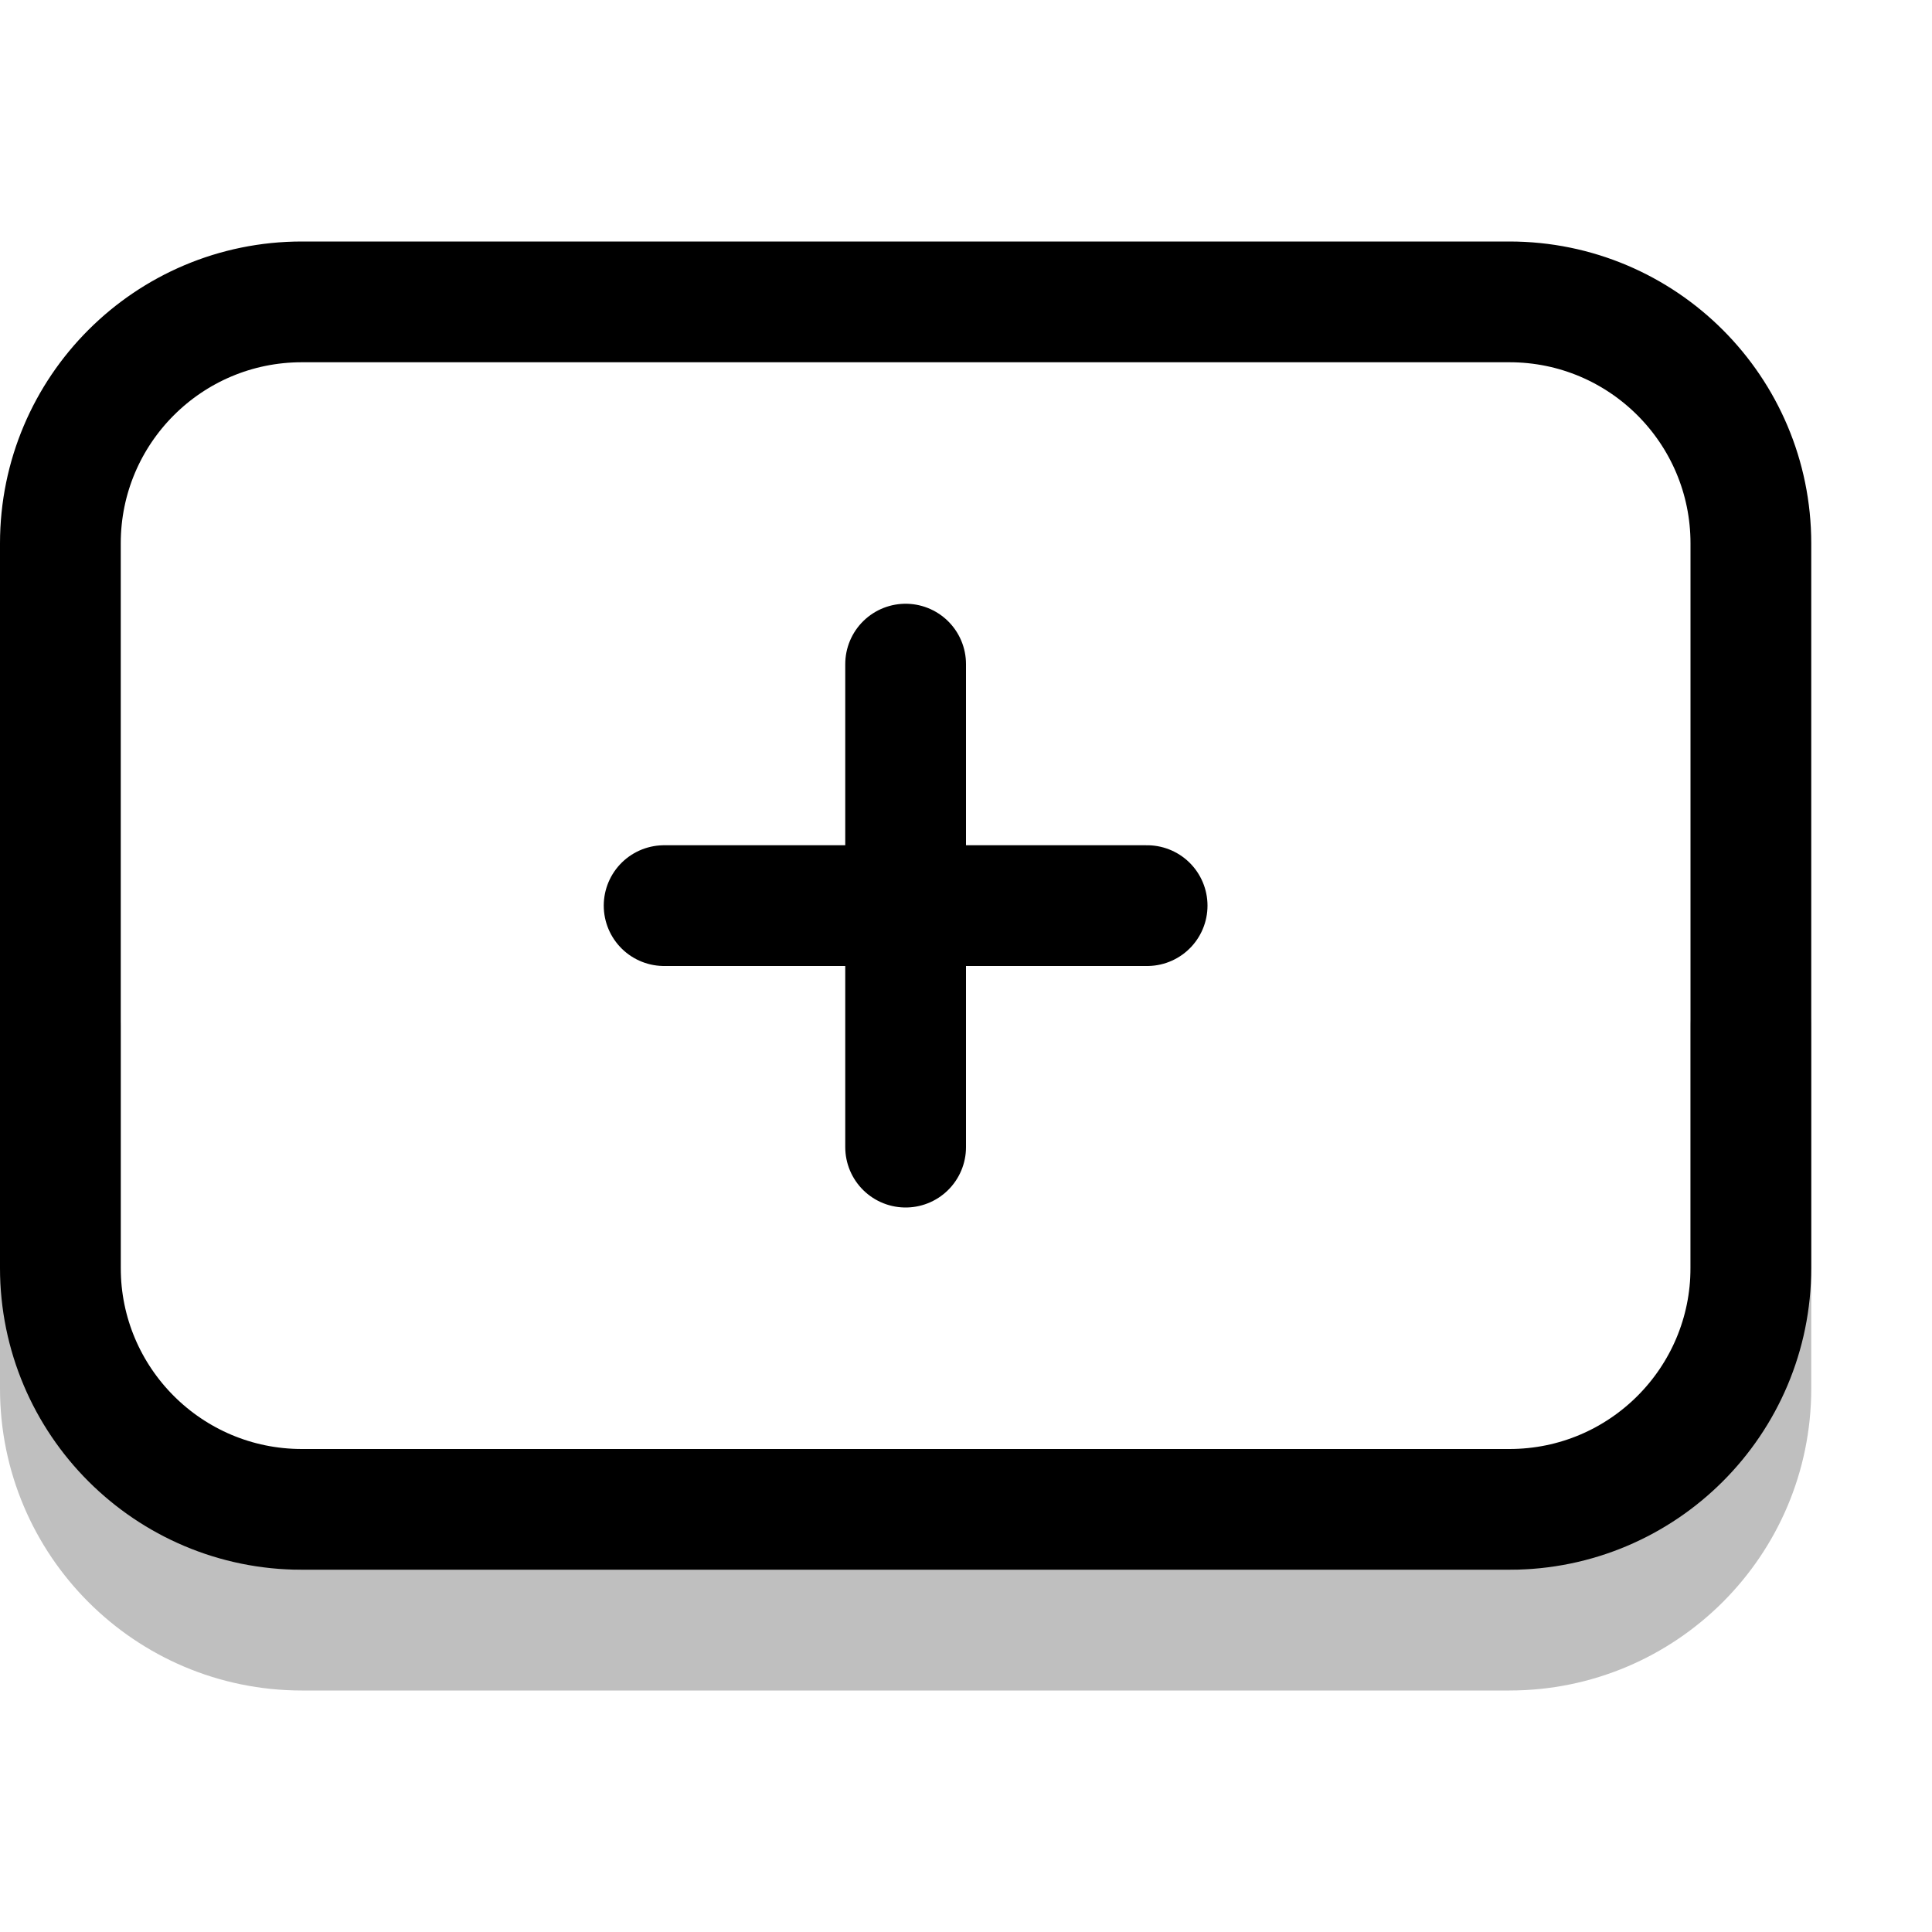
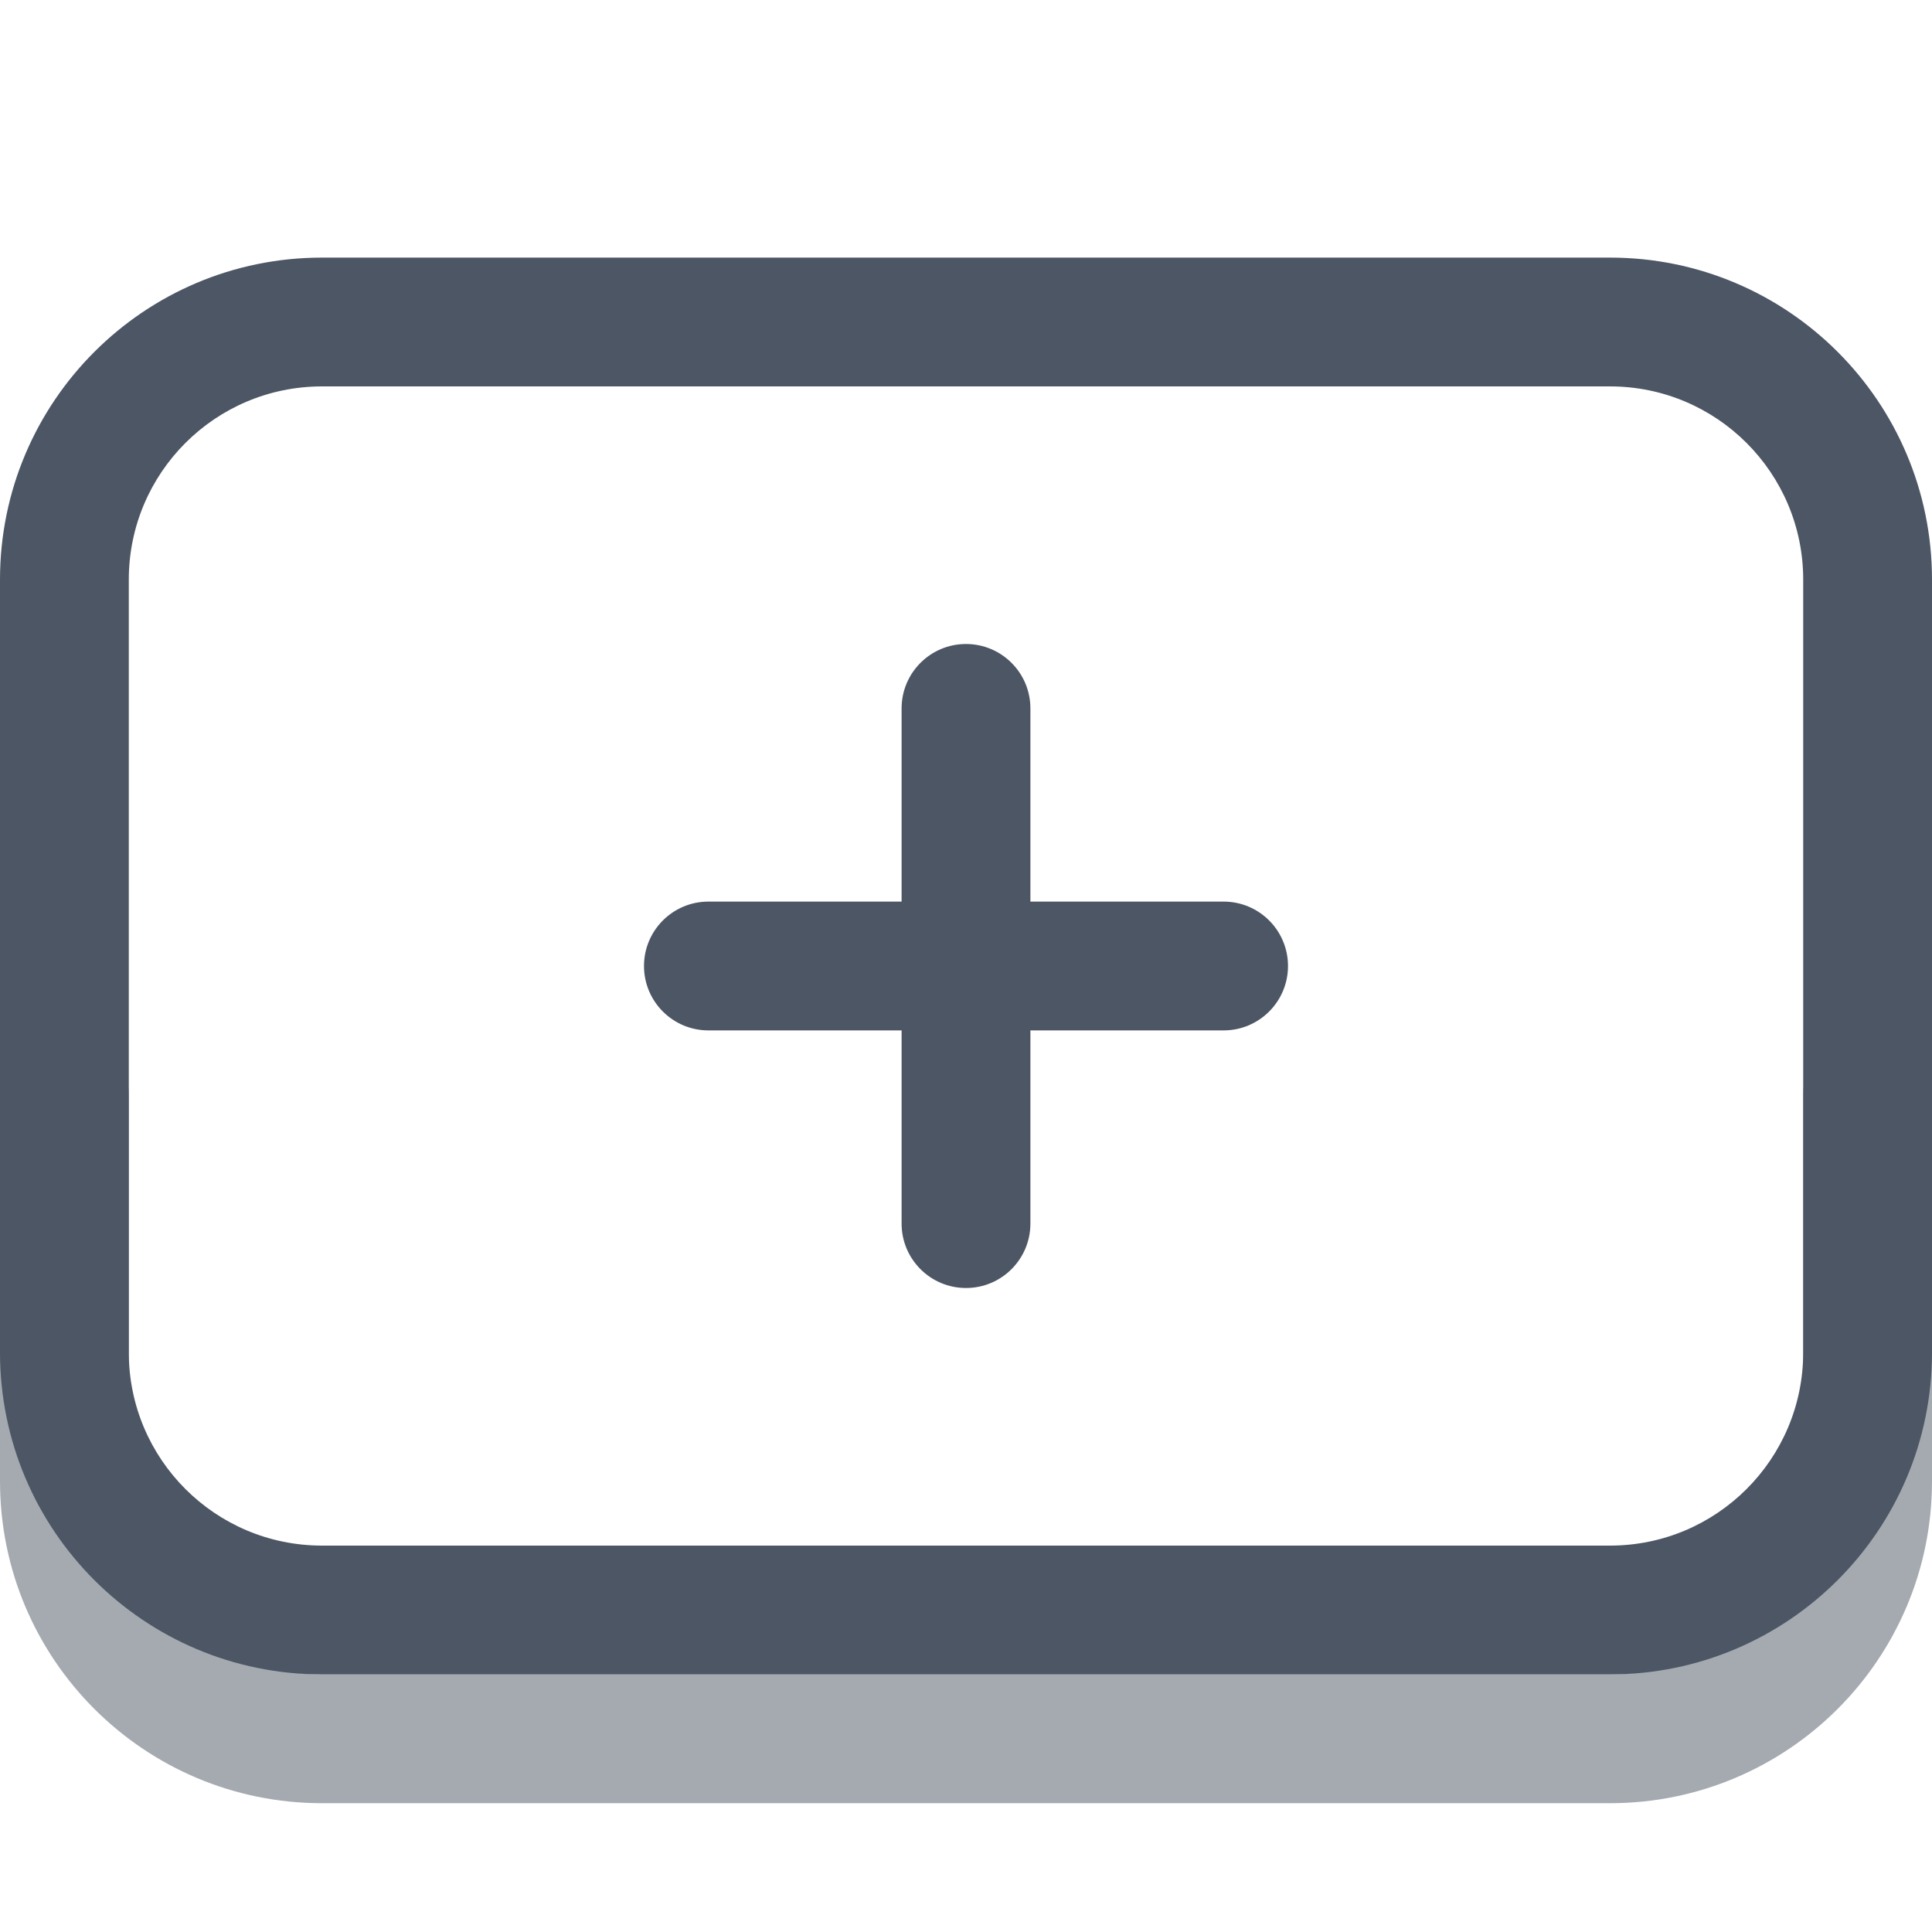
- <svg xmlns="http://www.w3.org/2000/svg" width="16" height="16" fill="none">
-   <path stroke="#000" stroke-linecap="round" stroke-linejoin="round" d="M12.5 2.5h-10a2 2 0 0 0-2 2v6a2 2 0 0 0 2 2h10a2 2 0 0 0 2-2v-6a2 2 0 0 0-2-2" />
-   <path stroke="#000" stroke-linecap="round" stroke-linejoin="round" stroke-opacity=".25" d="M14.5 8.5v3a2 2 0 0 1-2 2h-10a2 2 0 0 1-2-2v-3" />
-   <path stroke="#000" stroke-linecap="round" d="M5.5 7.5h4M7.5 9.5v-4" />
+ <svg xmlns="http://www.w3.org/2000/svg" width="15" height="15" fill="none">
+   <path fill="#4C5664" fill-opacity=".5" d="M.5 8a.5.5 0 0 1 .5.5v3A1.5 1.5 0 0 0 2.5 13h10a1.5 1.5 0 0 0 1.5-1.5v-3a.5.5 0 0 1 1 0v3a2.5 2.5 0 0 1-2.5 2.5h-10A2.5 2.5 0 0 1 0 11.5v-3A.5.5 0 0 1 .5 8" />
+   <path fill="#4C5664" d="M7.5 10a.5.5 0 0 1-.5-.5V8H5.5a.5.5 0 0 1 0-1H7V5.5a.5.5 0 0 1 1 0V7h1.5a.5.5 0 0 1 0 1H8v1.5a.5.5 0 0 1-.5.5" />
+   <path fill="#4C5664" fill-rule="evenodd" d="M2.5 2A2.5 2.5 0 0 0 0 4.5v6A2.5 2.5 0 0 0 2.5 13h10a2.5 2.5 0 0 0 2.5-2.5v-6A2.5 2.5 0 0 0 12.5 2zM1 4.5A1.5 1.5 0 0 1 2.5 3h10A1.5 1.5 0 0 1 14 4.5v6a1.5 1.5 0 0 1-1.5 1.5h-10A1.5 1.5 0 0 1 1 10.5z" clip-rule="evenodd" />
</svg>
